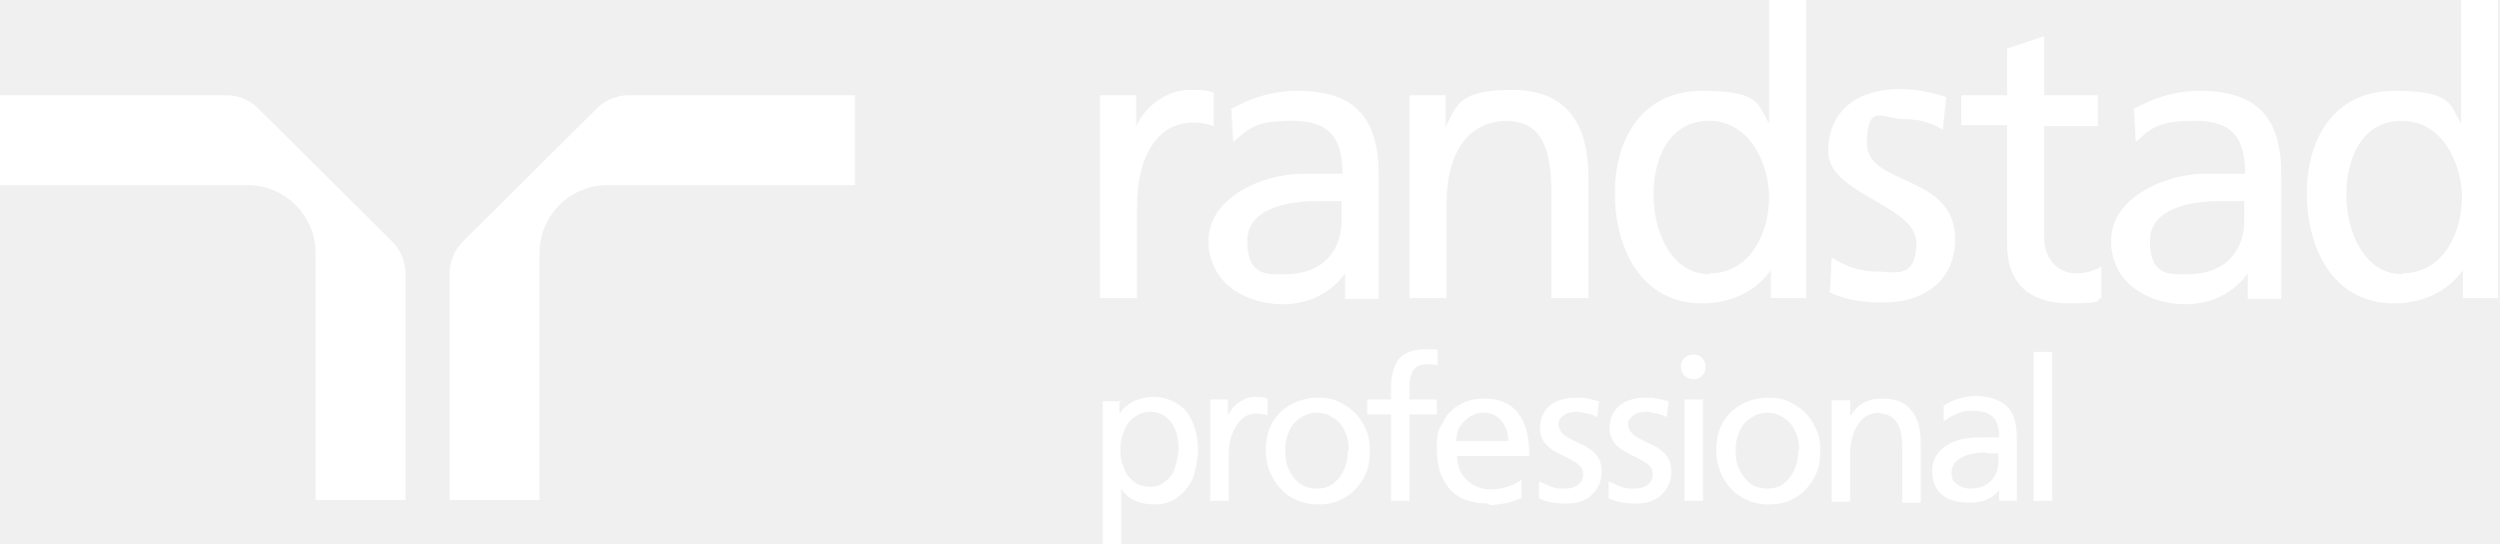
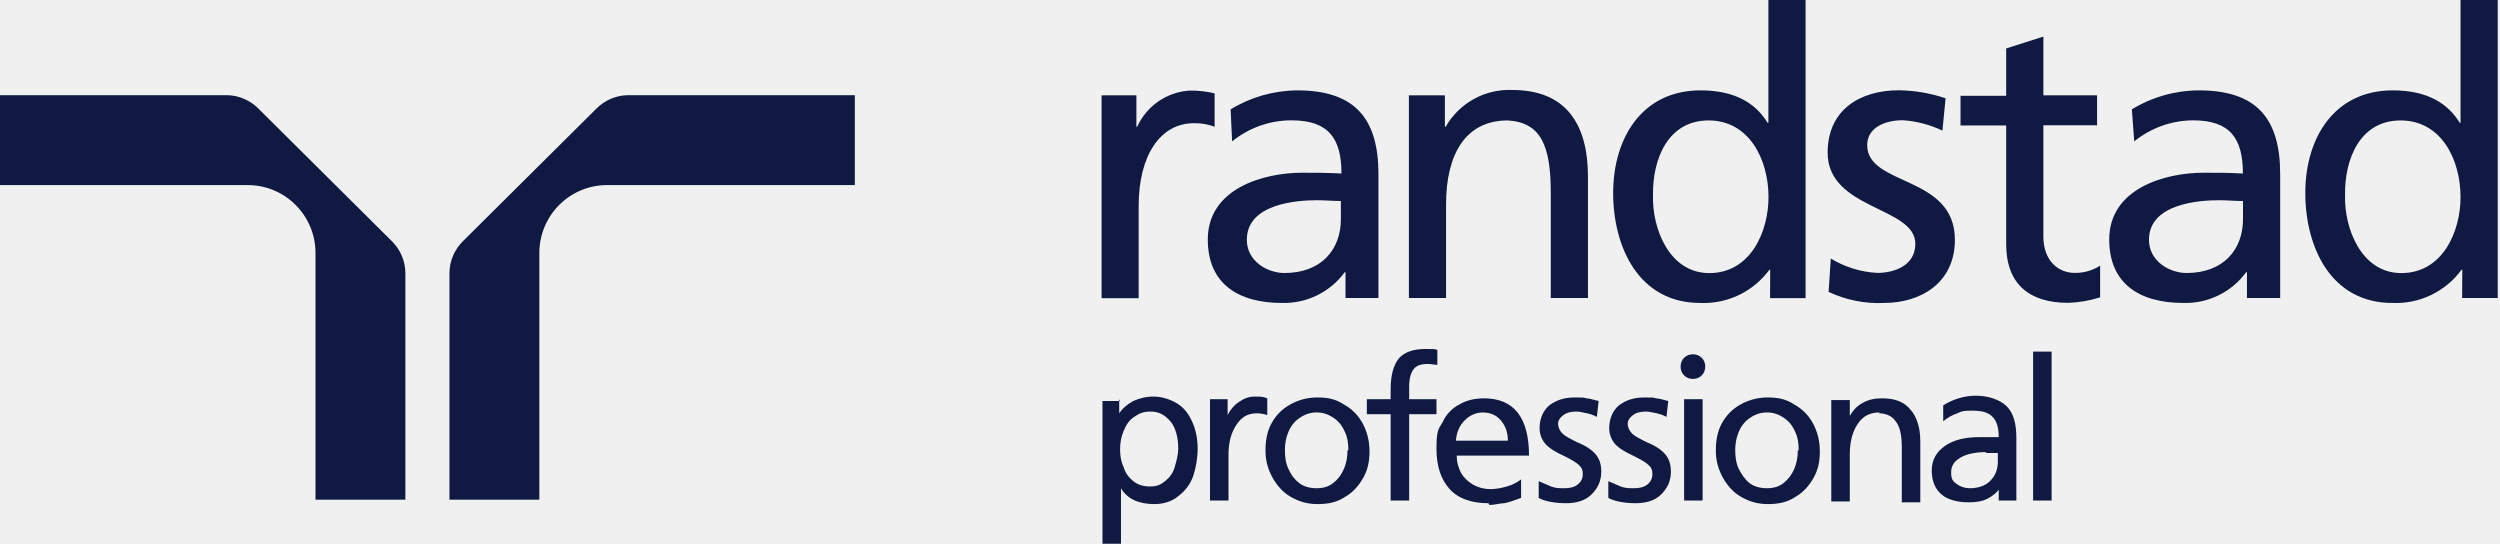
- <svg xmlns="http://www.w3.org/2000/svg" preserveAspectRatio="xMinYMin" viewBox="0 0 283.5 61.6">
-   <path fill="#fff" d="M125 10.8h3.9v3.5c1.1-2.4 3.6-4.1 6-4.1s1.9.1 2.8.3v3.8c-.8-.3-1.6-.4-2.4-.4-3.8 0-6.3 3.6-6.3 9.4v10.5h-4.2v-23zm129.6 12h-2.7c-2.3 0-8 .4-8 4.5s2.3 3.8 4.3 3.8c4.2 0 6.4-2.6 6.4-6.1v-2zM242 12.4c2.1-1.2 4.6-2.1 7.6-2.1 6.6 0 9.2 3.2 9.2 9.5v14.1H255V31c-1 1.4-3.2 3.5-7.1 3.5s-8.4-2.2-8.4-7.2 6.3-7.6 10.7-7.6h4.5c0-4-1.4-6-5.7-6s-5 .9-6.7 2.4l-.2-3.6zm-89.8 10.4h-2.7c-2.3 0-8 .4-8 4.5s2.3 3.8 4.3 3.8c4.2 0 6.4-2.6 6.4-6.1v-2zm-12.6-10.4c2.1-1.2 4.6-2.1 7.6-2.1 6.6 0 9.2 3.2 9.2 9.5v14.1h-3.8V31c-1 1.4-3.2 3.5-7.1 3.5s-8.4-2.2-8.4-7.2 6.3-7.6 10.7-7.6h4.5c0-4-1.4-6-5.7-6s-4.9.9-6.7 2.4l-.2-3.6zm20.3 21.4h4.2V23.2c0-5.6 2.2-9.5 7-9.5 3.7.2 4.9 2.9 4.9 8.2v11.9h4.2V20.1c0-6.2-2.6-9.9-8.6-9.9s-6.3 1.6-7.6 4.2v-3.6h-4.1zm47.6-.7c1.9 1 4.1 1.2 6.3 1.2 4.1 0 8-2.2 8-7.2 0-7.4-10-6-10-10.8s1.9-2.8 4.1-2.8 3.5.6 4.5 1.2l.4-3.7c-1.7-.5-3.3-.9-5.3-.9-4.6 0-8.1 2.3-8.1 7.1s10 6.1 10 10.3-2.4 3.3-4.3 3.3-3.6-.5-5.3-1.6l-.2 3.8zM238 10.8h-6.1V4.1l-4.2 1.4v5.3h-5.2v3.4h5.2v13.5c0 4.6 2.7 6.7 7.1 6.7s2.7-.4 3.6-.6v-3.6c-.6.4-1.6.8-2.9.8-1.9 0-3.6-1.5-3.6-4.1V14.3h6.1v-3.4zM272.5 31c4.8 0 6.8-4.8 6.8-8.6s-2.2-8.7-6.8-8.7-6.4 4.4-6.3 8.6c0 3.6 1.8 8.8 6.4 8.8zm6.9-.4c-1.1 1.7-3.7 3.8-7.8 3.8-6.9 0-9.9-6.2-9.9-12.5s3.2-11.6 9.9-11.6 6.3 1.6 7.6 3.7V0h4.2v33.8h-4zm-85.5.4c4.8 0 6.8-4.8 6.8-8.6s-2.2-8.7-6.8-8.7-6.4 4.4-6.3 8.6c0 3.6 1.8 8.8 6.4 8.8zm7-.4c-1.1 1.7-3.7 3.8-7.8 3.8-6.9 0-9.9-6.2-9.9-12.5s3.2-11.6 9.9-11.6 6.3 1.6 7.6 3.7V0h4.2v33.8h-4zM35.8 28.7c0-4.2-3.4-7.7-7.7-7.7H0V10.8h25.7c1.4 0 2.7.6 3.6 1.5l15.2 15.1c.9.9 1.5 2.2 1.5 3.6v25.7H35.8V28.6zm25.4 0c0-4.2 3.4-7.7 7.7-7.7H97V10.8H71.3c-1.4 0-2.7.6-3.6 1.5L52.5 27.4c-.9.9-1.5 2.2-1.5 3.6v25.7h10.2V28.6zM127 45.3v1.6c.4-.6.9-1 1.6-1.4.7-.3 1.4-.5 2.3-.5s1.9.3 2.7.8 1.3 1.2 1.7 2.1.6 1.9.6 3-.2 2.2-.5 3.1-.9 1.7-1.7 2.3c-.7.6-1.7.9-2.7.9-1.8 0-3.1-.6-3.8-1.8v6.3h-2.1V45.5h2zm6.7 5.7c0-1.4-.3-2.5-.9-3.2s-1.3-1.1-2.2-1.1-1.3.2-1.9.6-.9.9-1.2 1.6-.4 1.4-.4 2.1.1 1.4.4 2c.2.7.6 1.2 1.1 1.6s1.1.6 1.9.6 1.2-.2 1.7-.6.9-.9 1.1-1.6.4-1.4.4-2.2zm5.6-5.7v1.8c.3-.6.7-1.1 1.3-1.5s1.1-.6 1.8-.6.9 0 1.4.2v1.9c-.3-.1-.7-.2-1.2-.2-1 0-1.7.4-2.3 1.3s-.9 2-.9 3.4v5.2h-2.1V45.3zm4.3 5.8c0-1.2.2-2.2.7-3.1s1.2-1.6 2.1-2.1 1.9-.8 3.1-.8 2.1.2 3 .8q1.35.75 2.1 2.1c.75 1.35.8 2 .8 3.2s-.2 2.1-.7 3-1.2 1.7-2.1 2.2c-.9.6-1.9.8-3.1.8s-2.1-.3-3-.8-1.6-1.3-2.1-2.2-.8-1.9-.8-3zm9.4 0c0-.8-.1-1.5-.4-2.1-.3-.7-.7-1.2-1.3-1.6s-1.2-.6-1.9-.6-1.3.2-1.9.6-1 .9-1.3 1.6-.4 1.4-.4 2.1.1 1.5.4 2.1c.3.7.7 1.2 1.2 1.6s1.2.6 2 .6 1.4-.2 1.9-.6.9-.9 1.2-1.6.4-1.4.4-2.1zm2.1-4.1v-1.7h2.7v-1.1c0-1.6.3-2.7.9-3.5.6-.7 1.6-1.1 3-1.1s.9 0 1.4.1v1.7c-.3 0-.7-.1-1.1-.1-.8 0-1.3.2-1.6.6s-.5 1-.5 2v1.4h3.1V47h-3.1v9.8h-2.1V47zm13.8 10.1c-1.9 0-3.4-.5-4.4-1.6s-1.5-2.6-1.5-4.6.2-2.2.7-3c.4-.9 1.1-1.6 1.9-2 .8-.5 1.8-.7 2.8-.7 3.4 0 5.1 2.2 5.1 6.5h-8.2c0 .8.2 1.4.5 2 .7 1.1 1.9 1.8 3.3 1.8.6 0 1.2-.1 1.9-.3s1.2-.5 1.6-.8v2.1c-.8.3-1.4.5-1.9.6-.5 0-1.1.2-1.7.2zm-.6-10.3q-1.2 0-2.1.9c-.9.9-.9 1.3-1 2.3h5.9c0-1-.3-1.7-.8-2.3s-1.2-.9-2.1-.9zm9.2 8.6c.6 0 1.1-.1 1.5-.4s.6-.7.6-1.2-.1-.7-.4-1-.8-.6-1.6-1c-1.1-.5-1.9-1-2.3-1.5s-.6-1.1-.6-1.7c0-1.1.4-2 1.1-2.6.8-.6 1.7-.9 2.9-.9s.9 0 1.3.1c.4 0 .9.2 1.4.3l-.2 1.8c-.2-.1-.6-.3-1.1-.4s-.9-.2-1.2-.2c-.6 0-1.1.1-1.5.4s-.6.6-.6 1 .2.8.5 1.1.9.6 1.7 1c1 .4 1.7.9 2.1 1.4s.6 1.1.6 1.9c0 1.1-.4 1.9-1.1 2.6s-1.7 1-2.9 1-2.4-.2-3.1-.6v-1.9c.5.2.9.4 1.4.6s1 .2 1.3.2zm7.9 0c.6 0 1.1-.1 1.5-.4s.6-.7.6-1.2-.1-.7-.4-1-.8-.6-1.6-1c-1.1-.5-1.9-1-2.3-1.5s-.6-1.1-.6-1.7c0-1.1.4-2 1.1-2.6.8-.6 1.7-.9 2.9-.9s.9 0 1.3.1c.4 0 .9.2 1.4.3l-.2 1.8c-.2-.1-.6-.3-1.1-.4s-.9-.2-1.2-.2c-.6 0-1.1.1-1.5.4s-.6.6-.6 1 .2.8.5 1.1.9.6 1.7 1c1 .4 1.7.9 2.1 1.4s.6 1.1.6 1.9c0 1.1-.4 1.9-1.1 2.6s-1.7 1-2.9 1-2.4-.2-3.1-.6v-1.9c.5.2.9.4 1.4.6s1 .2 1.3.2zm7.8-10.1v11.5h-2.1V45.3zm1.5 5.8c0-1.2.2-2.2.7-3.1s1.2-1.6 2.1-2.1 1.9-.8 3.1-.8 2.1.2 3 .8q1.35.75 2.1 2.1c.75 1.35.8 2 .8 3.2s-.2 2.1-.7 3-1.2 1.7-2.1 2.2c-.9.6-1.9.8-3.1.8s-2.1-.3-3-.8-1.6-1.3-2.1-2.2-.8-1.9-.8-3zm9.4 0c0-.8-.1-1.5-.4-2.1-.3-.7-.7-1.2-1.3-1.6s-1.2-.6-1.9-.6-1.3.2-1.9.6-1 .9-1.3 1.6-.4 1.4-.4 2.1.1 1.5.4 2.1.7 1.2 1.2 1.6 1.2.6 2 .6 1.4-.2 1.9-.6.9-.9 1.2-1.6.4-1.4.4-2.1zm9.2-4.3c-1.1 0-1.9.4-2.5 1.3s-.9 2-.9 3.5v5.3h-2.1V45.4h2.1v1.8q.6-1.05 1.5-1.5c.7-.4 1.4-.5 2.2-.5 1.4 0 2.5.4 3.2 1.3.7.8 1.1 2 1.1 3.6V57h-2.1v-6.2c0-1.4-.2-2.4-.7-3-.4-.6-1.1-.9-1.9-.9zm13.7 8.5c-.4.6-.9 1-1.5 1.3s-1.3.4-2.1.4c-1.3 0-2.4-.3-3.1-.9s-1.1-1.5-1.1-2.7.5-2.1 1.5-2.8 2.3-1 4-1h2.1c0-1-.2-1.8-.7-2.3s-1.2-.7-2.2-.7-1.2 0-1.8.3c-.6.2-1.1.5-1.6.9V46c1.1-.7 2.4-1.1 3.7-1.1s2.7.4 3.5 1.2 1.1 2 1.1 3.6v7.1h-2v-1.5zm-1.6-4c-1.2 0-2.2.2-2.9.6s-1.1.9-1.1 1.7.2 1 .6 1.3.9.5 1.5.5c1 0 1.8-.3 2.3-.8.6-.6.9-1.3.9-2.2v-1h-1.4zm7.4-11.4v16.9h-2.1V39.9zm-40.7.3c-.8 0-1.4.6-1.4 1.4s.6 1.4 1.4 1.4 1.4-.6 1.4-1.4-.6-1.4-1.4-1.4" />
+ <svg xmlns="http://www.w3.org/2000/svg" xml:space="preserve" fill-rule="evenodd" stroke-linejoin="round" stroke-miterlimit="2" clip-rule="evenodd" preserveAspectRatio="xMinYMin" viewBox="0 0 1182 257">
+   <path fill="#0f1941" fill-rule="nonzero" d="M149.167 119.583c0-17.5-14.167-32.083-32.084-32.083H0V45h107.083c5.834 0 11.25 2.5 15 6.25l63.334 62.917c3.75 3.75 6.25 9.166 6.25 15V236.25h-42.5V119.167zm105.833 0c0-17.5 14.167-32.083 32.083-32.083h117.084V45H297.083c-5.833 0-11.25 2.5-15 6.25l-63.333 62.917c-3.75 3.75-6.25 9.166-6.25 15V236.25H255V119.167zm274.167 69.167v6.667c1.666-2.5 3.75-4.167 6.666-5.834 2.917-1.25 5.834-2.083 9.584-2.083s7.916 1.25 11.25 3.333 5.416 5 7.083 8.75q2.5 5.625 2.5 12.5c0 4.584-.833 9.167-2.083 12.917s-3.75 7.083-7.084 9.583c-2.916 2.5-7.083 3.75-11.25 3.75-7.5 0-12.916-2.5-15.833-7.5v26.25h-8.75v-67.5h8.333zm27.916 23.75c0-5.833-1.25-10.417-3.75-13.333s-5.416-4.584-9.166-4.584-5.417.834-7.917 2.5c-2.5 1.667-3.75 3.75-5 6.667s-1.667 5.833-1.667 8.75.417 5.833 1.667 8.333c.833 2.917 2.5 5 4.583 6.667s4.584 2.5 7.917 2.5 5-.833 7.083-2.5 3.75-3.75 4.584-6.667 1.666-5.833 1.666-9.166zm23.334-23.75v7.5c1.25-2.5 2.916-4.583 5.416-6.25s4.584-2.5 7.5-2.5 3.75 0 5.834.833v7.917a15.5 15.5 0 0 0-5-.833c-4.167 0-7.084 1.666-9.584 5.416s-3.75 8.334-3.75 14.167v21.667h-8.75V188.75zm17.916 24.167c0-5 .834-9.167 2.917-12.917q3.125-5.625 8.75-8.75c3.75-2.083 7.917-3.333 12.917-3.333s8.75.833 12.5 3.333q5.625 3.125 8.75 8.75c2.083 3.75 3.333 8.333 3.333 13.333s-.833 8.75-2.917 12.5-5 7.084-8.75 9.167c-3.75 2.5-7.916 3.333-12.916 3.333s-8.75-1.25-12.5-3.333-6.667-5.417-8.75-9.167-3.334-7.916-3.334-12.5zm39.167 0c0-3.334-.417-6.25-1.667-8.75-1.25-2.917-2.916-5-5.416-6.667s-5-2.5-7.917-2.5-5.417.833-7.917 2.5-4.166 3.75-5.416 6.667-1.667 5.833-1.667 8.75.417 6.25 1.667 8.75c1.25 2.916 2.916 5 5 6.666s5 2.5 8.333 2.5 5.833-.833 7.917-2.5c2.083-1.666 3.75-3.75 5-6.666s1.666-5.834 1.666-8.75zm8.75-17.084v-7.083h11.25v-4.583c0-6.667 1.25-11.25 3.75-14.584 2.5-2.916 6.667-4.583 12.5-4.583s3.75 0 5.833.417v7.083c-1.25 0-2.916-.417-4.583-.417-3.333 0-5.417.834-6.667 2.5-1.25 1.667-2.083 4.167-2.083 8.334v5.833h12.917v7.083H666.25v40.834h-8.75v-40.834zm57.5 42.084c-7.917 0-14.167-2.084-18.333-6.667-4.167-4.583-6.25-10.833-6.25-19.167 0-8.333.833-9.166 2.916-12.5 1.667-3.75 4.584-6.666 7.917-8.333 3.333-2.083 7.5-2.917 11.667-2.917 14.166 0 21.25 9.167 21.25 27.084H688.75c0 3.333.833 5.833 2.083 8.333 2.917 4.583 7.917 7.5 13.75 7.5 2.5 0 5-.417 7.917-1.25s5-2.083 6.667-3.333v8.75c-3.334 1.25-5.834 2.083-7.917 2.5-2.083 0-4.583.833-7.083.833zM701.25 195q-5 0-8.75 3.75c-2.5 2.5-3.75 5.417-4.167 9.583h24.584c0-4.166-1.25-7.083-3.334-9.583q-3.125-3.75-8.75-3.75zm38.333 35.833c2.5 0 4.584-.416 6.25-1.666q2.5-1.875 2.5-5c0-2.084-.416-2.917-1.666-4.167s-3.334-2.5-6.667-4.167c-4.583-2.083-7.917-4.166-9.583-6.25a11.3 11.3 0 0 1-2.5-7.083c0-4.583 1.666-8.333 4.583-10.833 3.333-2.5 7.083-3.75 12.083-3.75s3.75 0 5.417.416c1.667 0 3.75.834 5.833 1.25l-.833 7.5c-.833-.416-2.5-1.25-4.583-1.666-2.084-.417-3.75-.834-5-.834-2.5 0-4.584.417-6.25 1.667s-2.5 2.5-2.5 4.167.833 3.333 2.083 4.583 3.75 2.5 7.083 4.167c4.167 1.666 7.084 3.75 8.75 5.833s2.5 4.583 2.5 7.917c0 4.583-1.666 7.916-4.583 10.833s-7.083 4.167-12.083 4.167-10-.834-12.917-2.5V227.5c2.083.833 3.75 1.667 5.833 2.5s4.167.833 5.417.833zm32.917 0c2.5 0 4.583-.416 6.25-1.666q2.5-1.875 2.5-5c0-2.084-.417-2.917-1.667-4.167s-3.333-2.5-6.666-4.167c-4.584-2.083-7.917-4.166-9.584-6.25a11.32 11.32 0 0 1-2.5-7.083c0-4.583 1.667-8.333 4.584-10.833 3.333-2.5 7.083-3.75 12.083-3.75s3.75 0 5.417.416c1.666 0 3.75.834 5.833 1.25l-.833 7.5c-.834-.416-2.5-1.25-4.584-1.666-2.083-.417-3.75-.834-5-.834-2.5 0-4.583.417-6.25 1.667s-2.5 2.5-2.5 4.167.834 3.333 2.084 4.583 3.75 2.5 7.083 4.167c4.167 1.666 7.083 3.75 8.75 5.833s2.5 4.583 2.5 7.917c0 4.583-1.667 7.916-4.583 10.833s-7.084 4.167-12.084 4.167-10-.834-12.916-2.5V227.5c2.083.833 3.75 1.667 5.833 2.5s4.167.833 5.417.833zM805 188.75v47.917h-8.75V188.75zm6.25 24.167c0-5 .833-9.167 2.917-12.917q3.125-5.625 8.75-8.75c3.75-2.083 7.916-3.333 12.916-3.333s8.75.833 12.5 3.333q5.625 3.125 8.75 8.75c2.084 3.75 3.334 8.333 3.334 13.333s-.834 8.75-2.917 12.5-5 7.084-8.75 9.167c-3.75 2.5-7.917 3.333-12.917 3.333s-8.75-1.25-12.5-3.333-6.666-5.417-8.75-9.167-3.333-7.916-3.333-12.5zm39.167 0c0-3.334-.417-6.25-1.667-8.75-1.25-2.917-2.917-5-5.417-6.667s-5-2.5-7.916-2.5-5.417.833-7.917 2.5-4.167 3.75-5.417 6.667-1.666 5.833-1.666 8.75.416 6.25 1.666 8.75 2.917 5 5 6.666 5 2.5 8.334 2.5 5.833-.833 7.916-2.5c2.084-1.666 3.75-3.75 5-6.666s1.667-5.834 1.667-8.75zM888.75 195c-4.583 0-7.917 1.667-10.417 5.417s-3.75 8.333-3.75 14.583v22.083h-8.75v-47.916h8.75v7.5q2.5-4.375 6.25-6.25c2.917-1.667 5.834-2.084 9.167-2.084 5.833 0 10.417 1.667 13.333 5.417 2.917 3.333 4.584 8.333 4.584 15v28.75h-8.75v-25.833c0-5.834-.834-10-2.917-12.5-1.667-2.5-4.583-3.75-7.917-3.75zm57.083 35.417c-1.666 2.5-3.75 4.166-6.25 5.416s-5.416 1.667-8.75 1.667c-5.416 0-10-1.25-12.916-3.75s-4.584-6.25-4.584-11.25 2.084-8.75 6.25-11.667 9.584-4.166 16.667-4.166H945c0-4.167-.833-7.5-2.917-9.584s-5-2.916-9.166-2.916-5 0-7.5 1.25c-2.5.833-4.584 2.083-6.667 3.75v-7.5c4.583-2.917 10-4.584 15.417-4.584s11.25 1.667 14.583 5 4.583 8.334 4.583 15v29.584H945v-6.25zm-6.666-16.667c-5 0-9.167.833-12.084 2.5s-4.583 3.75-4.583 7.083.833 4.167 2.5 5.417a10.24 10.24 0 0 0 6.25 2.083c4.167 0 7.5-1.25 9.583-3.333 2.5-2.5 3.75-5.417 3.75-9.167v-4.166h-5.833zM970 166.25v70.417h-8.75V166.25zm-169.583 1.25c-3.334 0-5.834 2.5-5.834 5.833s2.5 5.834 5.834 5.834 5.833-2.5 5.833-5.834-2.5-5.833-5.833-5.833M520.833 45.065h16.456v14.866h.374a29.21 29.21 0 0 1 24.963-17.11 50 50 0 0 1 11.64 1.309v15.801a26.2 26.2 0 0 0-9.77-1.683c-15.801 0-26.132 15.053-26.132 39.128v43.616h-17.531zm539.657 58.575c0 14.445-9.35 25.431-26.646 25.431-8.041 0-17.811-5.516-17.811-15.707 0-17.063 23.654-18.699 33.191-18.699 3.739 0 7.479.374 11.266.374zm-51.423-36.79a44.5 44.5 0 0 1 27.768-9.958c17.624 0 23.608 8.602 23.608 25.151-6.919-.374-11.827-.374-18.699-.374-18.185 0-44.504 7.479-44.504 31.555 0 21.036 14.492 30.012 35.108 30.012a35.56 35.56 0 0 0 29.638-14.539h.374v12.201h15.707V82.323c0-26.179-11.032-39.595-38.38-39.595a61.25 61.25 0 0 0-31.742 8.975zm-375.104 36.79c0 14.445-9.349 25.431-26.646 25.431-8.087 0-17.811-5.516-17.811-15.707 0-17.063 23.655-18.699 33.191-18.699 3.74 0 7.48.374 11.266.374zm-51.422-36.79a44.5 44.5 0 0 1 28.048-9.958c17.624 0 23.655 8.602 23.655 25.151-6.919-.374-11.827-.374-18.699-.374-18.185 0-44.504 7.479-44.504 31.555 0 21.036 14.492 30.012 35.107 30.012a35.56 35.56 0 0 0 29.639-14.539h.374v12.201h15.567V82.323c0-26.179-11.033-39.595-38.38-39.595a61.25 61.25 0 0 0-31.509 8.975zm83.585-21.785h17.016v14.866h.374a34.59 34.59 0 0 1 31.462-17.39c24.823 0 35.809 15.333 35.809 41.091v57.266h-17.578V91.205c0-22.392-4.674-33.331-20.335-34.266-20.148 0-29.171 16.222-29.171 39.642v44.317h-17.577zM865.6 122.246a47 47 0 0 0 21.971 6.778c8.041 0 17.998-3.412 17.998-13.79 0-17.577-41.465-16.035-41.465-43.055 0-19.962 14.866-29.498 33.798-29.498a72.4 72.4 0 0 1 21.972 3.786l-1.496 15.287a51.4 51.4 0 0 0-18.699-4.908c-8.976 0-16.876 3.786-16.876 11.733 0 19.634 41.465 14.025 41.465 44.785 0 20.522-16.361 29.872-33.425 29.872A55.36 55.36 0 0 1 864.571 138zM991.492 59.23h-25.384v52.638c0 11.126 6.778 17.156 14.819 17.156a21.73 21.73 0 0 0 12.014-3.412v14.959a55.8 55.8 0 0 1-15.006 2.618c-18.185 0-29.405-8.555-29.405-27.768V59.323h-21.597V45.299h21.597V22.907l17.578-5.61v27.768h25.384zm117.248 33.424c-.374-17.577 7.152-35.715 26.272-35.715s28.329 18.325 28.329 36.276c0 16.035-8.274 35.903-28.048 35.903-19.027-.047-26.927-21.411-26.553-36.464m55.349 48.244h16.83V0h-17.578v58.061h-.374c-5.422-8.789-14.772-15.333-31.695-15.333-27.768 0-41.325 22.672-41.325 48.477s12.201 52.031 41.138 52.031a38.46 38.46 0 0 0 32.724-15.708h.374zM781.547 92.654c-.374-17.577 7.152-35.715 26.272-35.715s28.329 18.325 28.329 36.276c0 16.035-8.274 35.903-28.048 35.903-19.074-.047-26.974-21.411-26.553-36.464m55.349 48.291h16.783V0h-17.577v58.061h-.374c-5.423-8.789-14.773-15.333-31.695-15.333-27.769 0-41.326 22.672-41.326 48.477s12.202 52.031 41.139 52.031a38.46 38.46 0 0 0 32.723-15.708h.374z" />
</svg>
